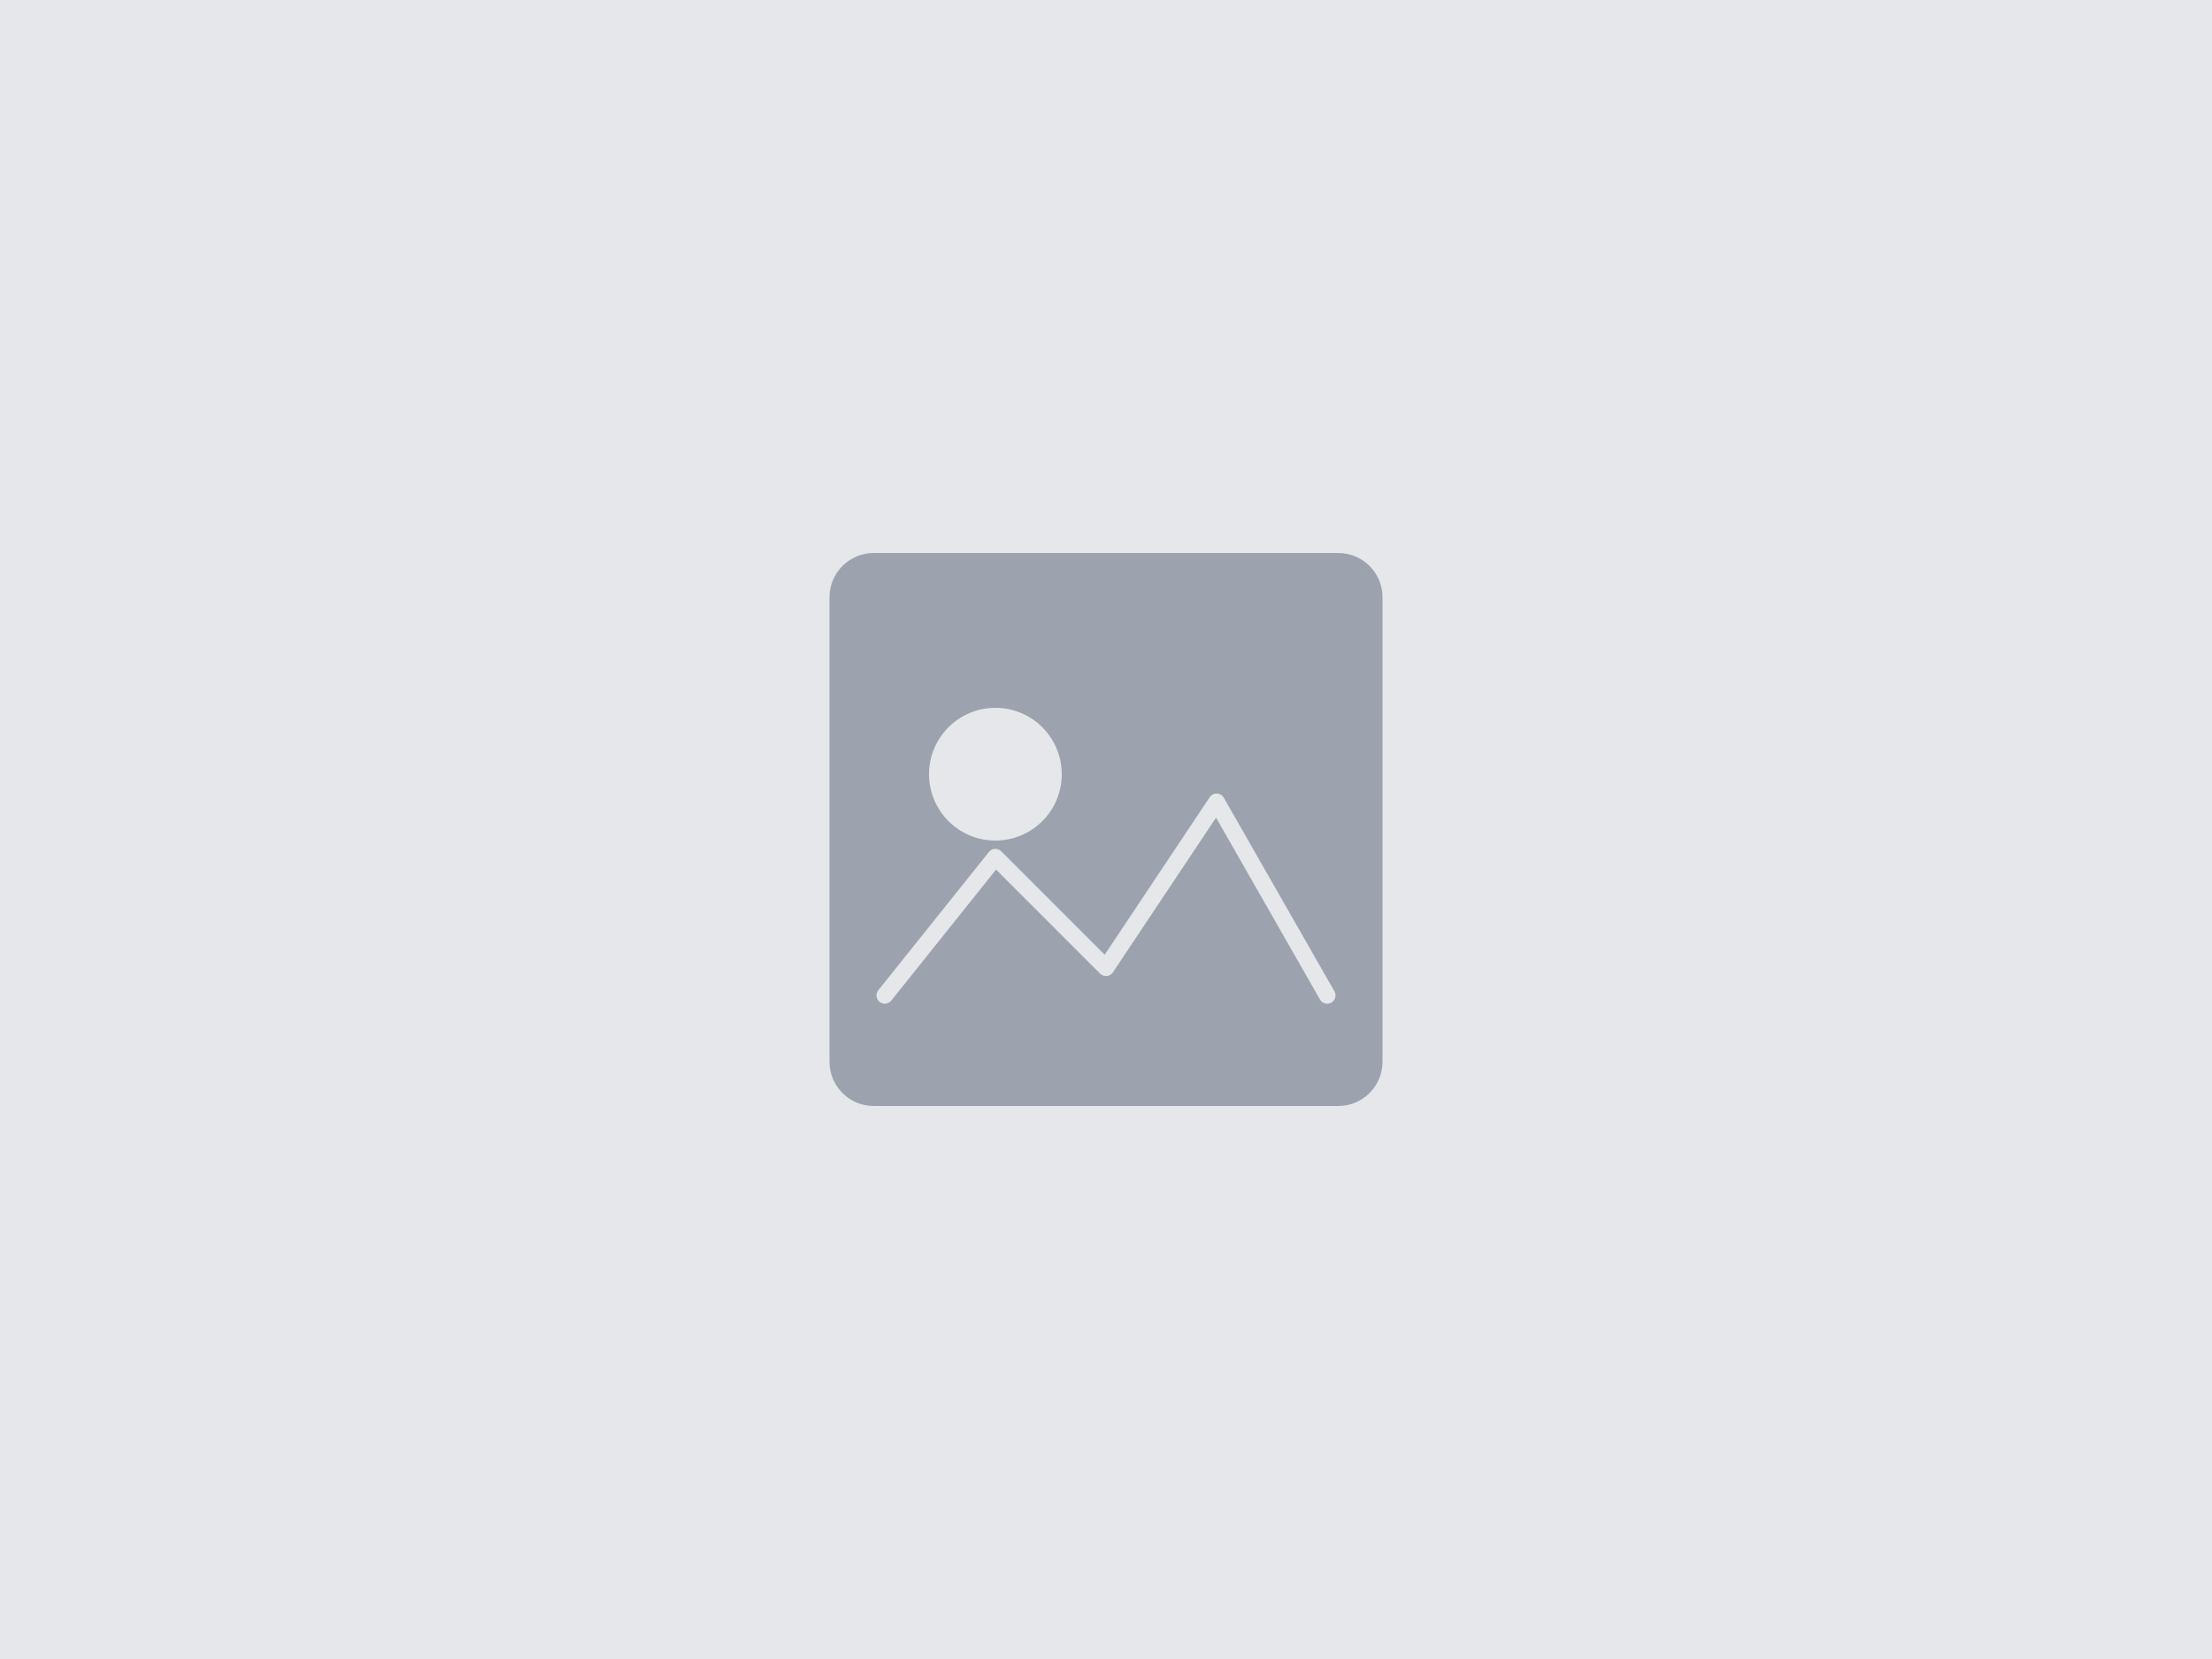
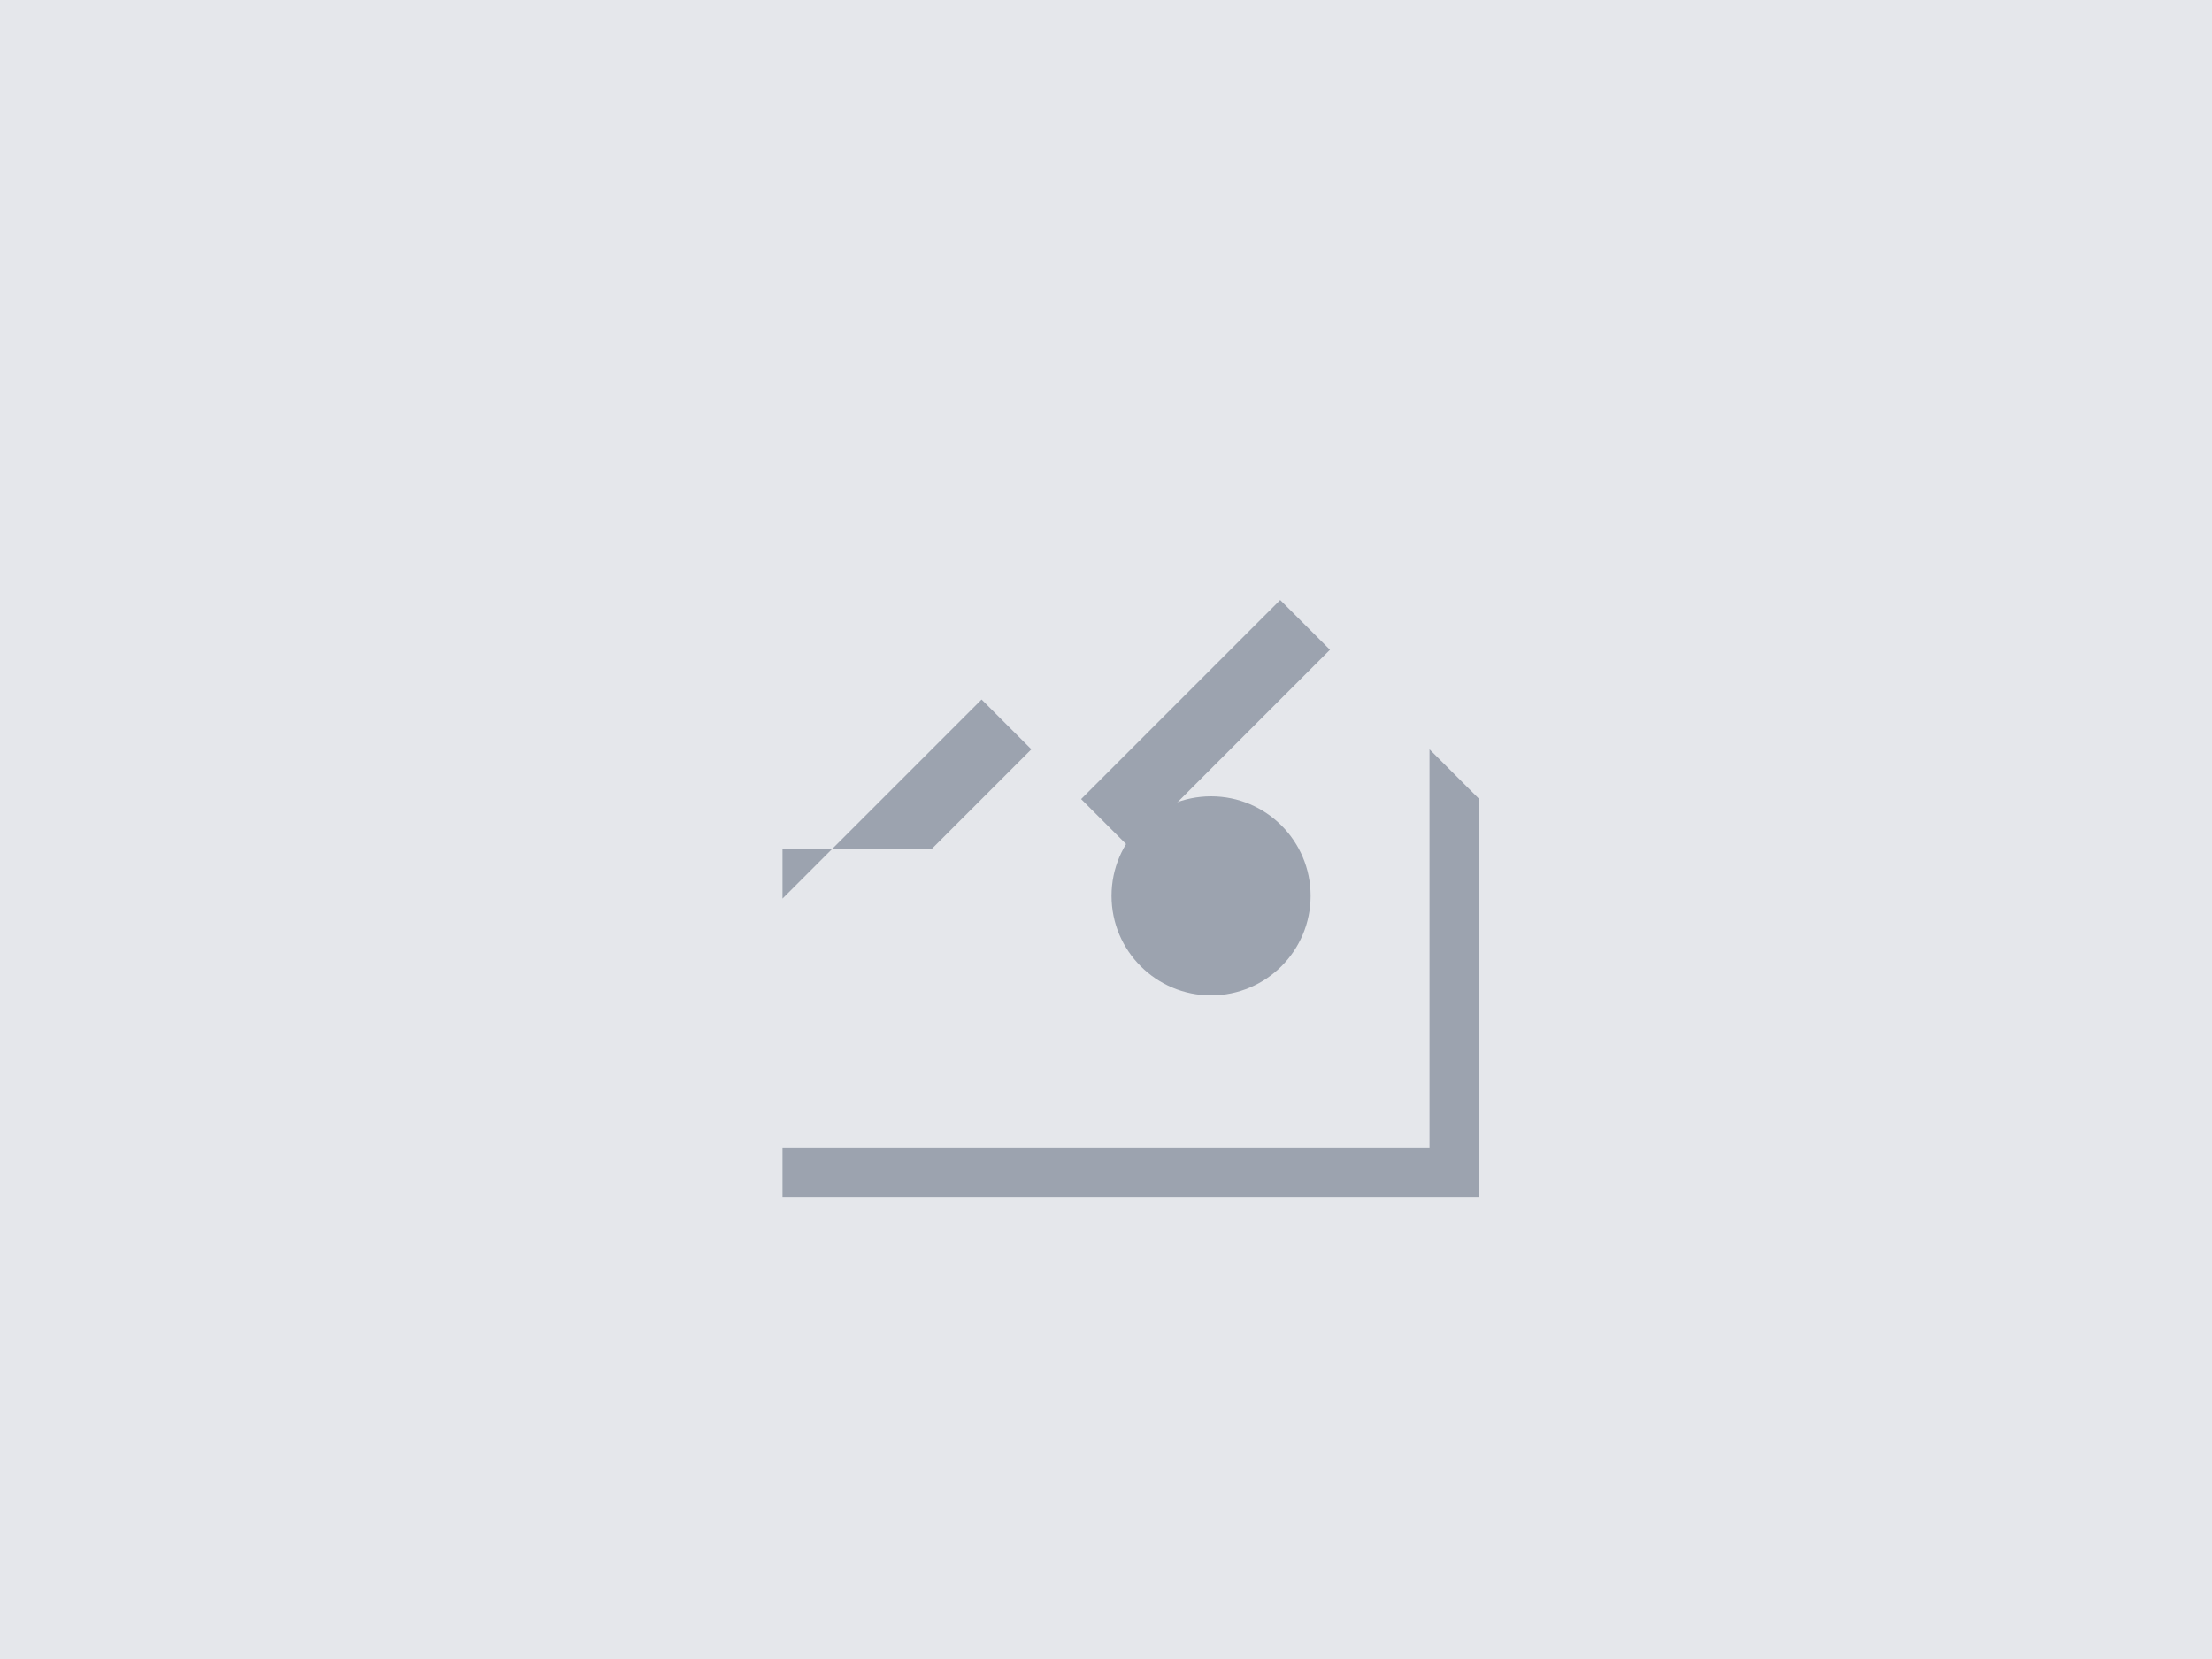
- <svg xmlns="http://www.w3.org/2000/svg" viewBox="0 0 400 300">
-   <rect width="400" height="300" fill="#E5E7EB" />
-   <rect x="150" y="100" width="100" height="100" rx="8" fill="#9CA3AF" />
-   <circle cx="180" cy="140" r="12" fill="#E5E7EB" />
-   <path d="M160 180 L180 155 L200 175 L220 145 L240 180" stroke="#E5E7EB" stroke-width="3" fill="none" stroke-linecap="round" stroke-linejoin="round" />
+ <svg xmlns="http://www.w3.org/2000/svg" width="400" height="300" viewBox="0 0 400 300">
+   <rect fill="#E5E7EB" width="400" height="300" />
+   <g fill="#9CA3AF">
+     <path d="M159.5 144.5l-18 18v45h117v-72l-27-27-36 36-18-18-18 18zm-18 72v-63h27l18-18 18 18 36-36 27 27v72h-126z" />
+     <circle cx="219" cy="162" r="18" />
+   </g>
</svg>
